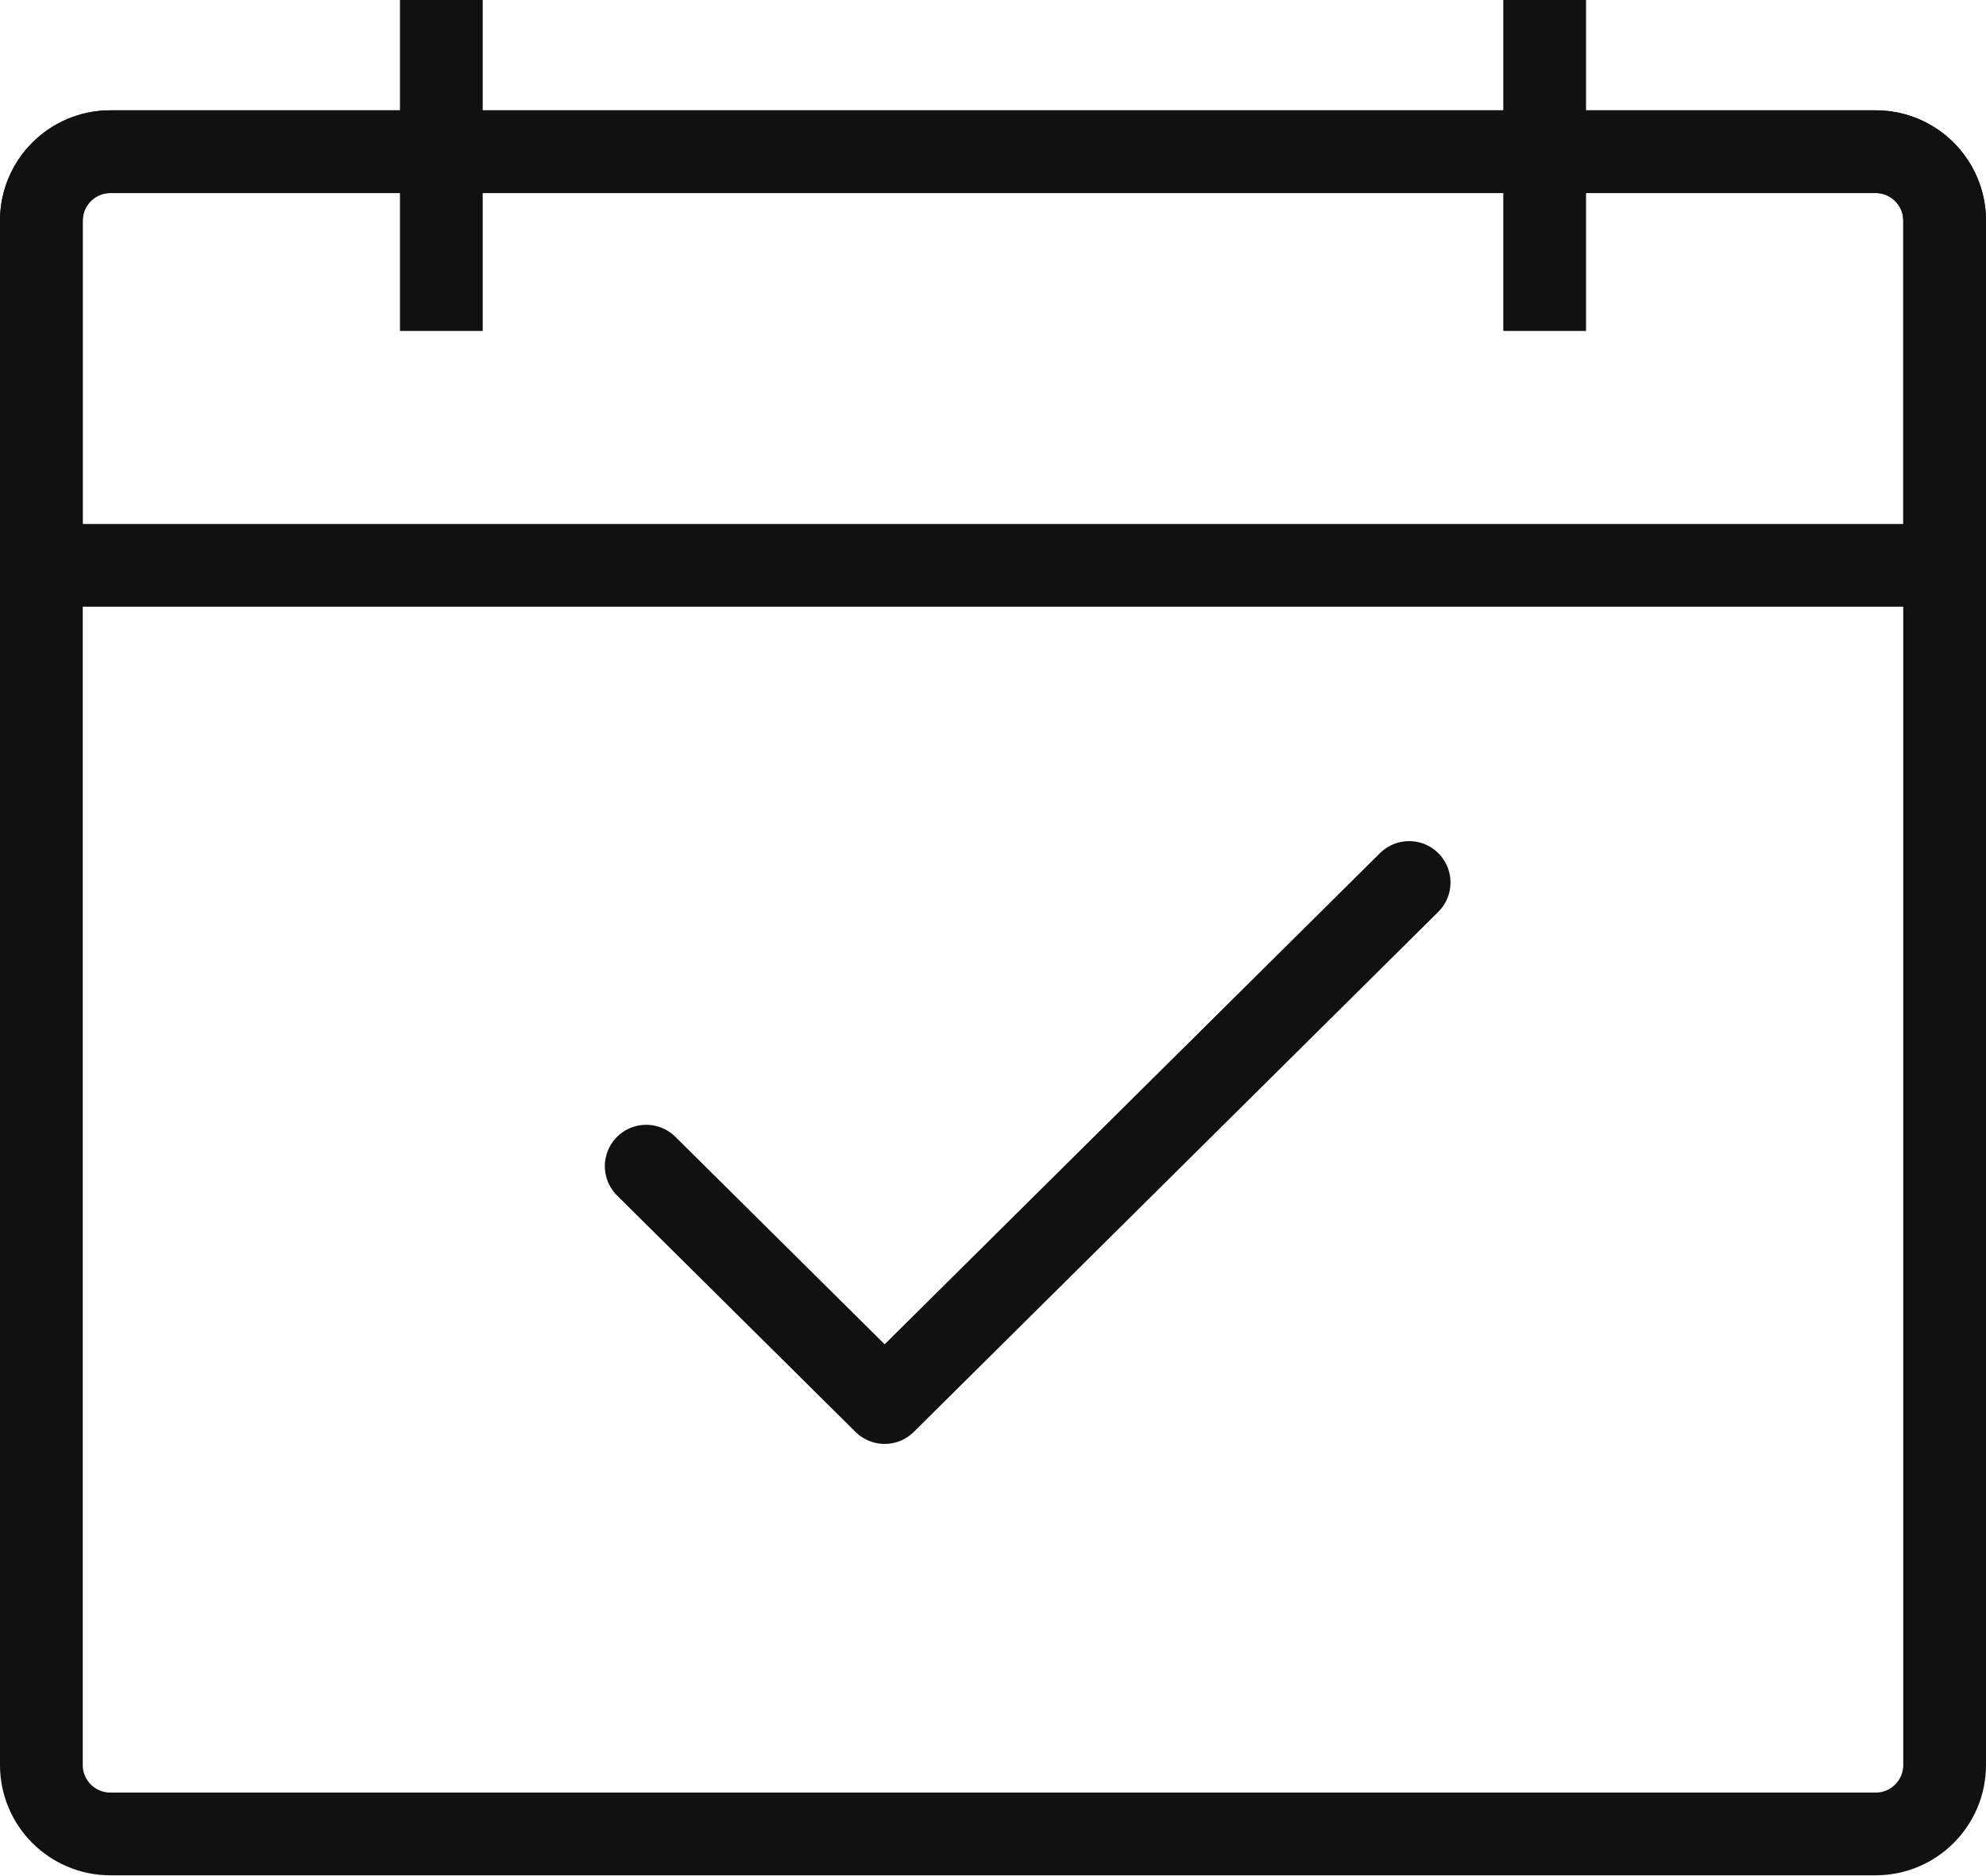
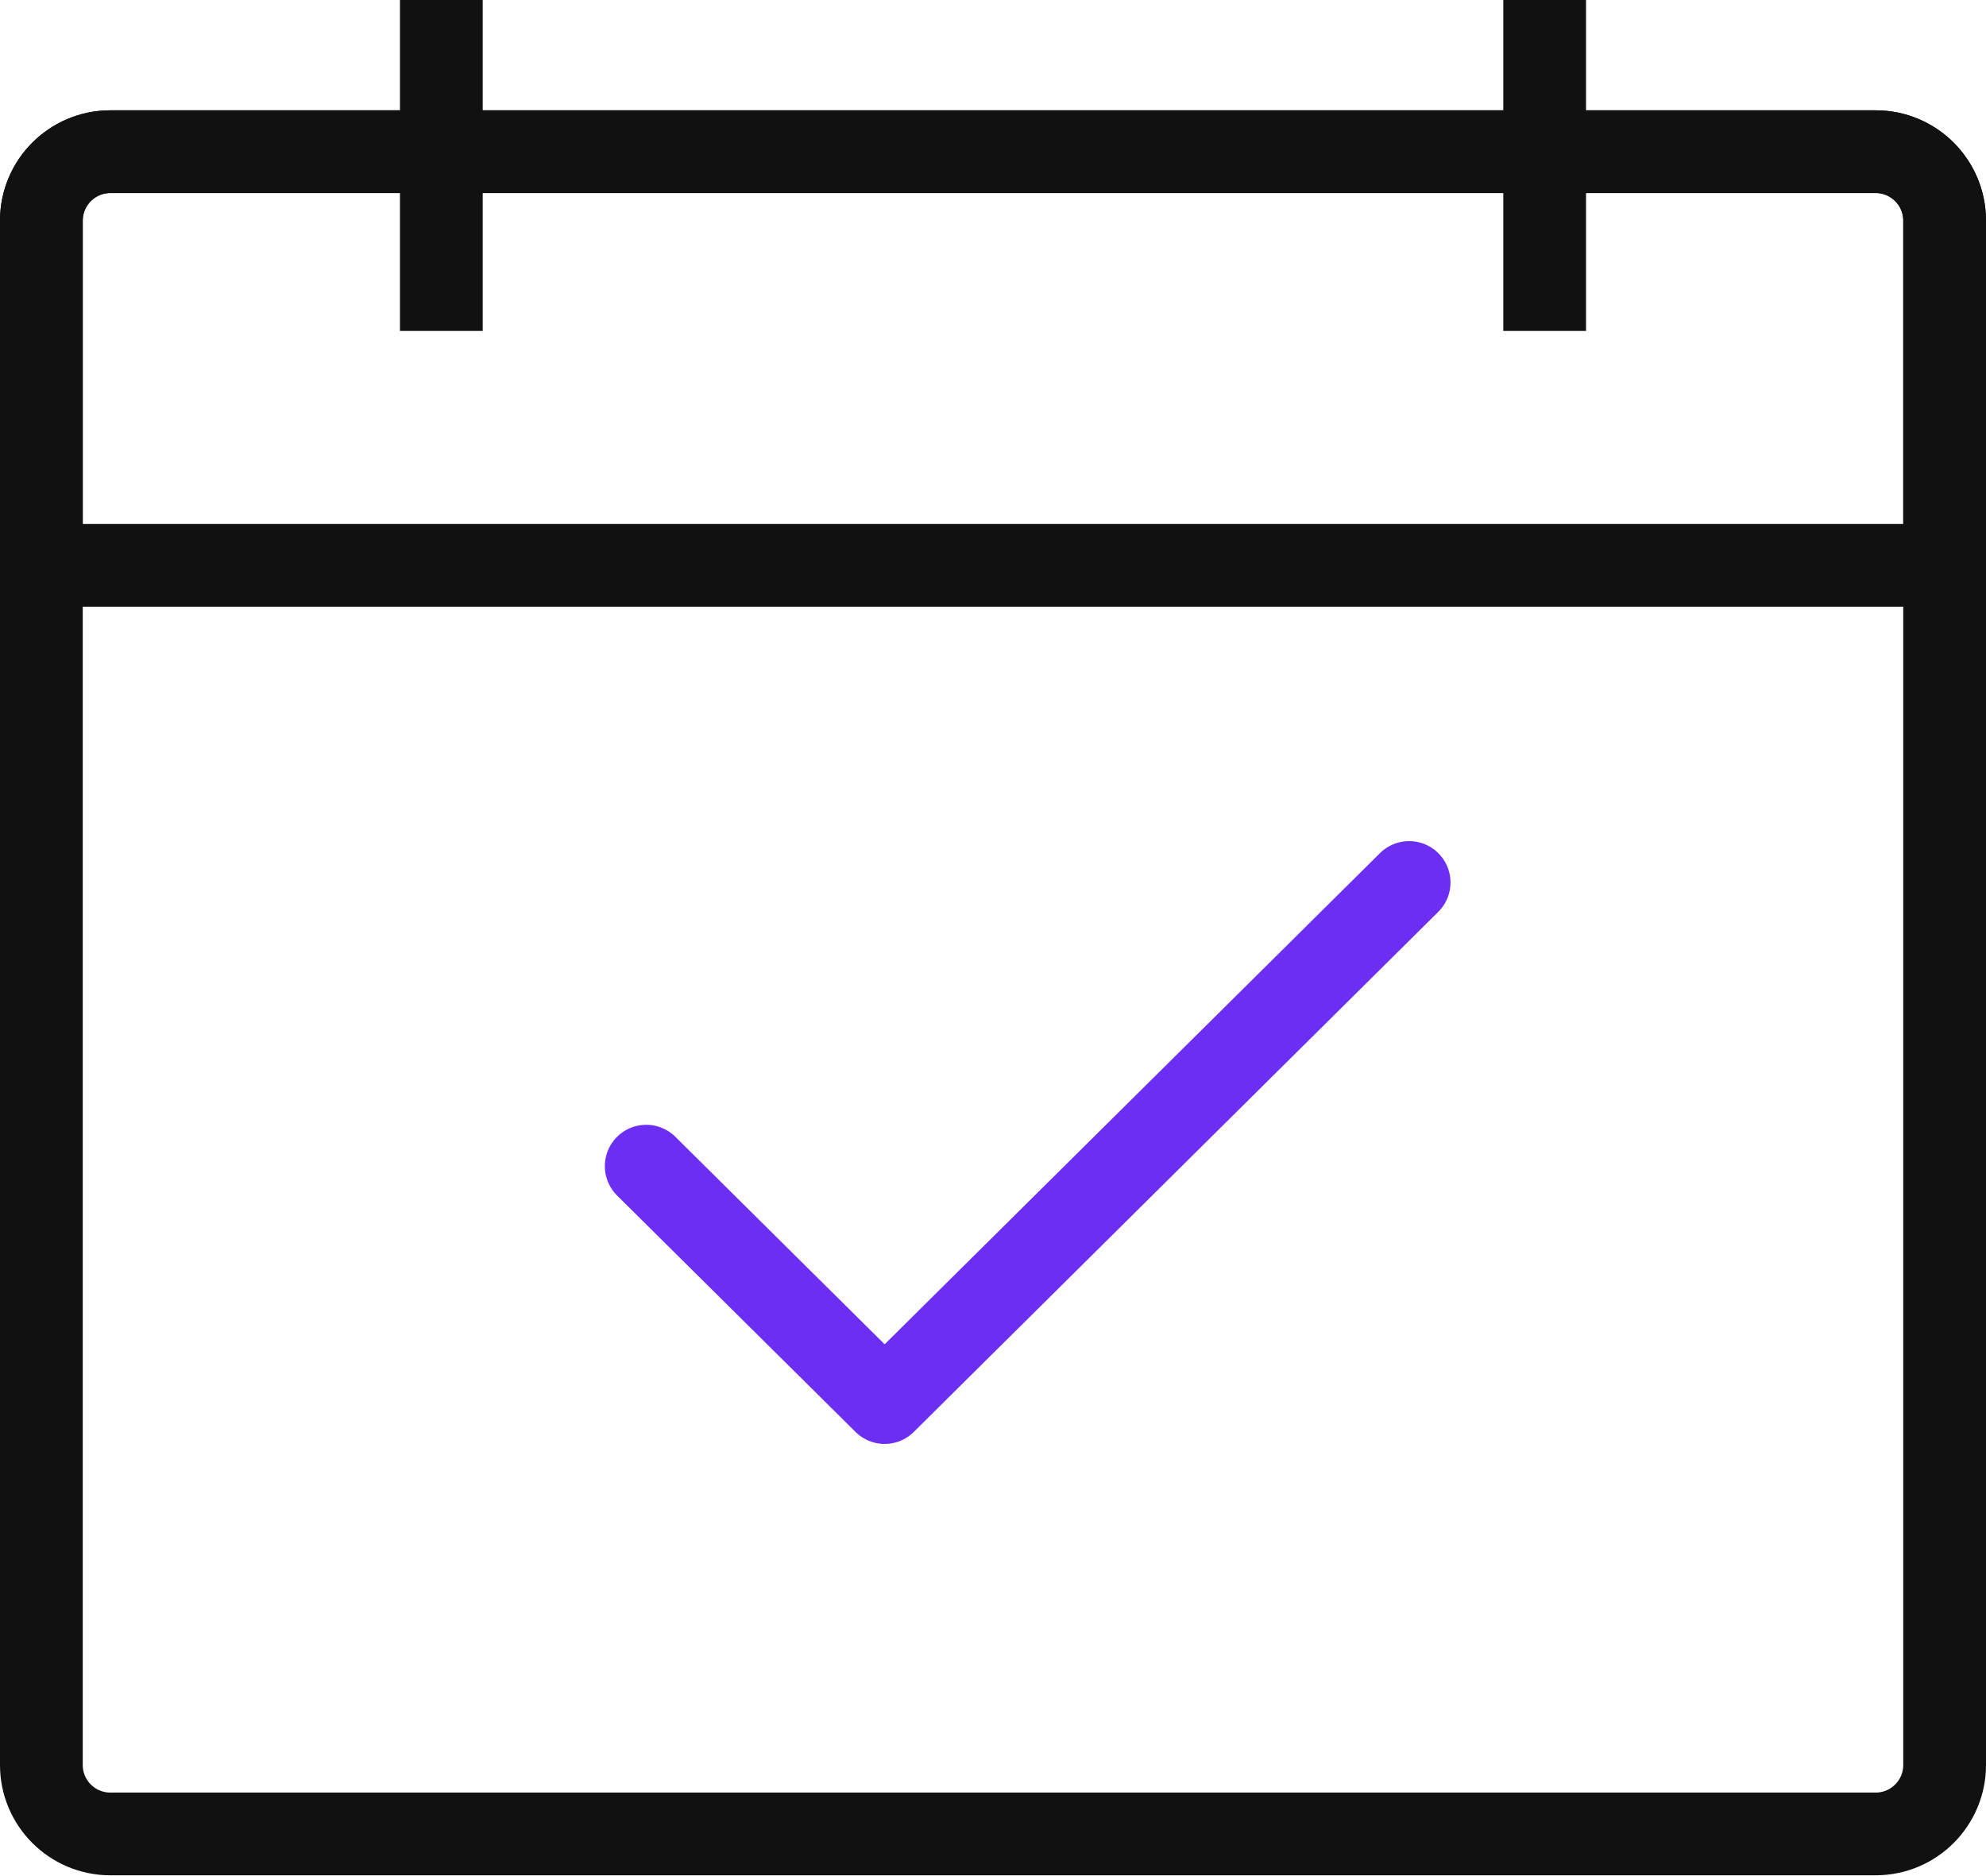
<svg xmlns="http://www.w3.org/2000/svg" width="36" height="34" viewBox="0 0 36 34" fill="none">
  <rect x="0.75" y="2.75" width="34.5" height="30.5" rx="1.25" stroke="#111111" stroke-width="1.5" />
  <path d="M0.75 4C0.75 3.31 1.31 2.75 2 2.75H34C34.69 2.75 35.25 3.31 35.25 4V10.25H0.75V4Z" stroke="#111111" stroke-width="1.5" />
  <path d="M8 0V6" stroke="#111111" stroke-width="1.5" />
  <path d="M28 0V6" stroke="#111111" stroke-width="1.5" />
-   <path d="M25.543 16L16.036 25.429L11.714 21.143" stroke="#111111" stroke-width="1.5" stroke-linecap="round" stroke-linejoin="round" />
+   <path d="M25.543 16L16.036 25.429L11.714 21.143" stroke="#6C2EF3" stroke-width="1.5" stroke-linecap="round" stroke-linejoin="round" />
</svg>
